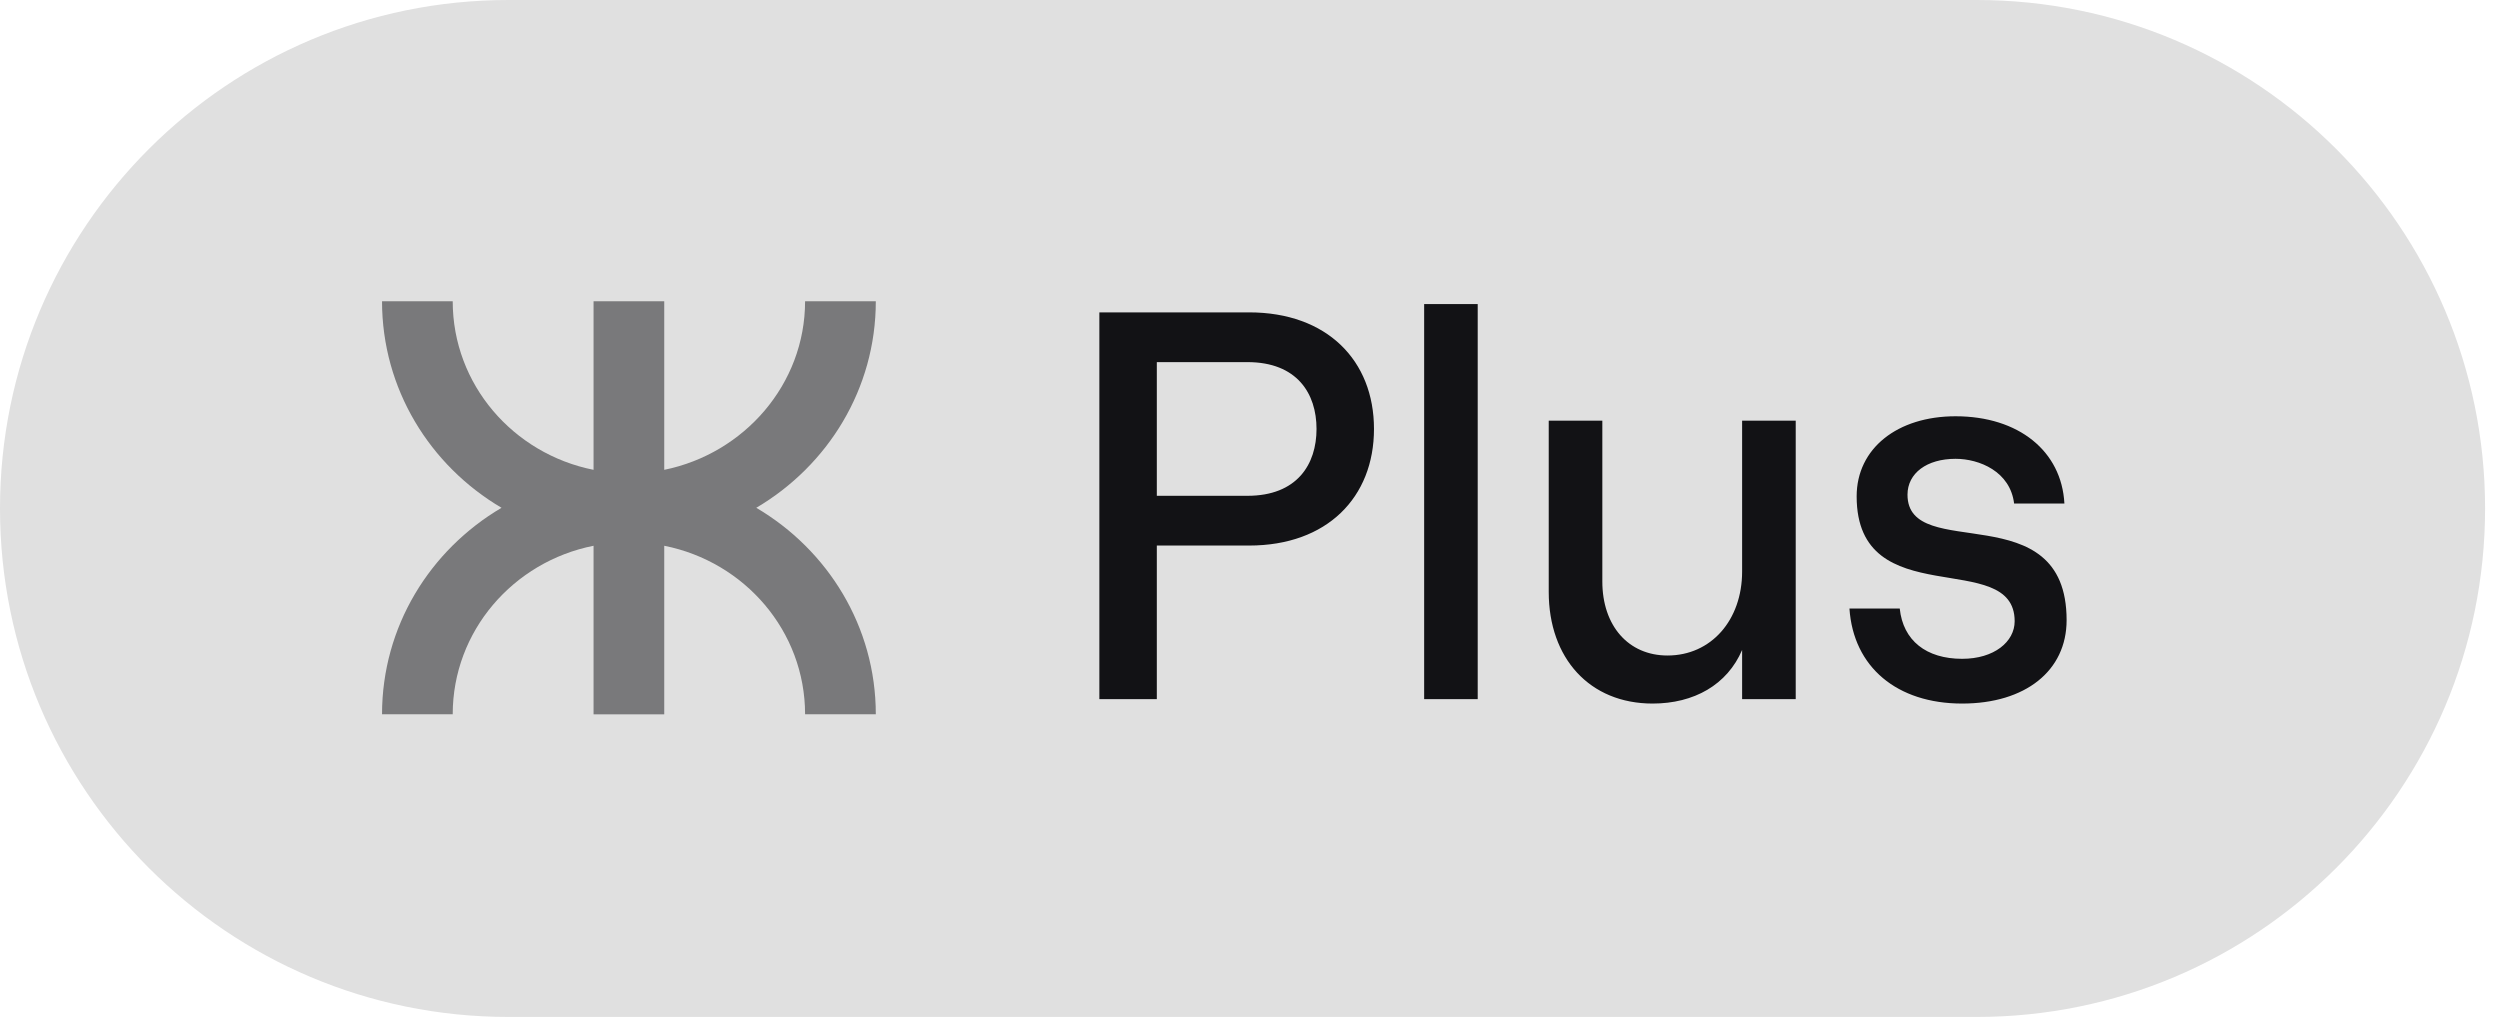
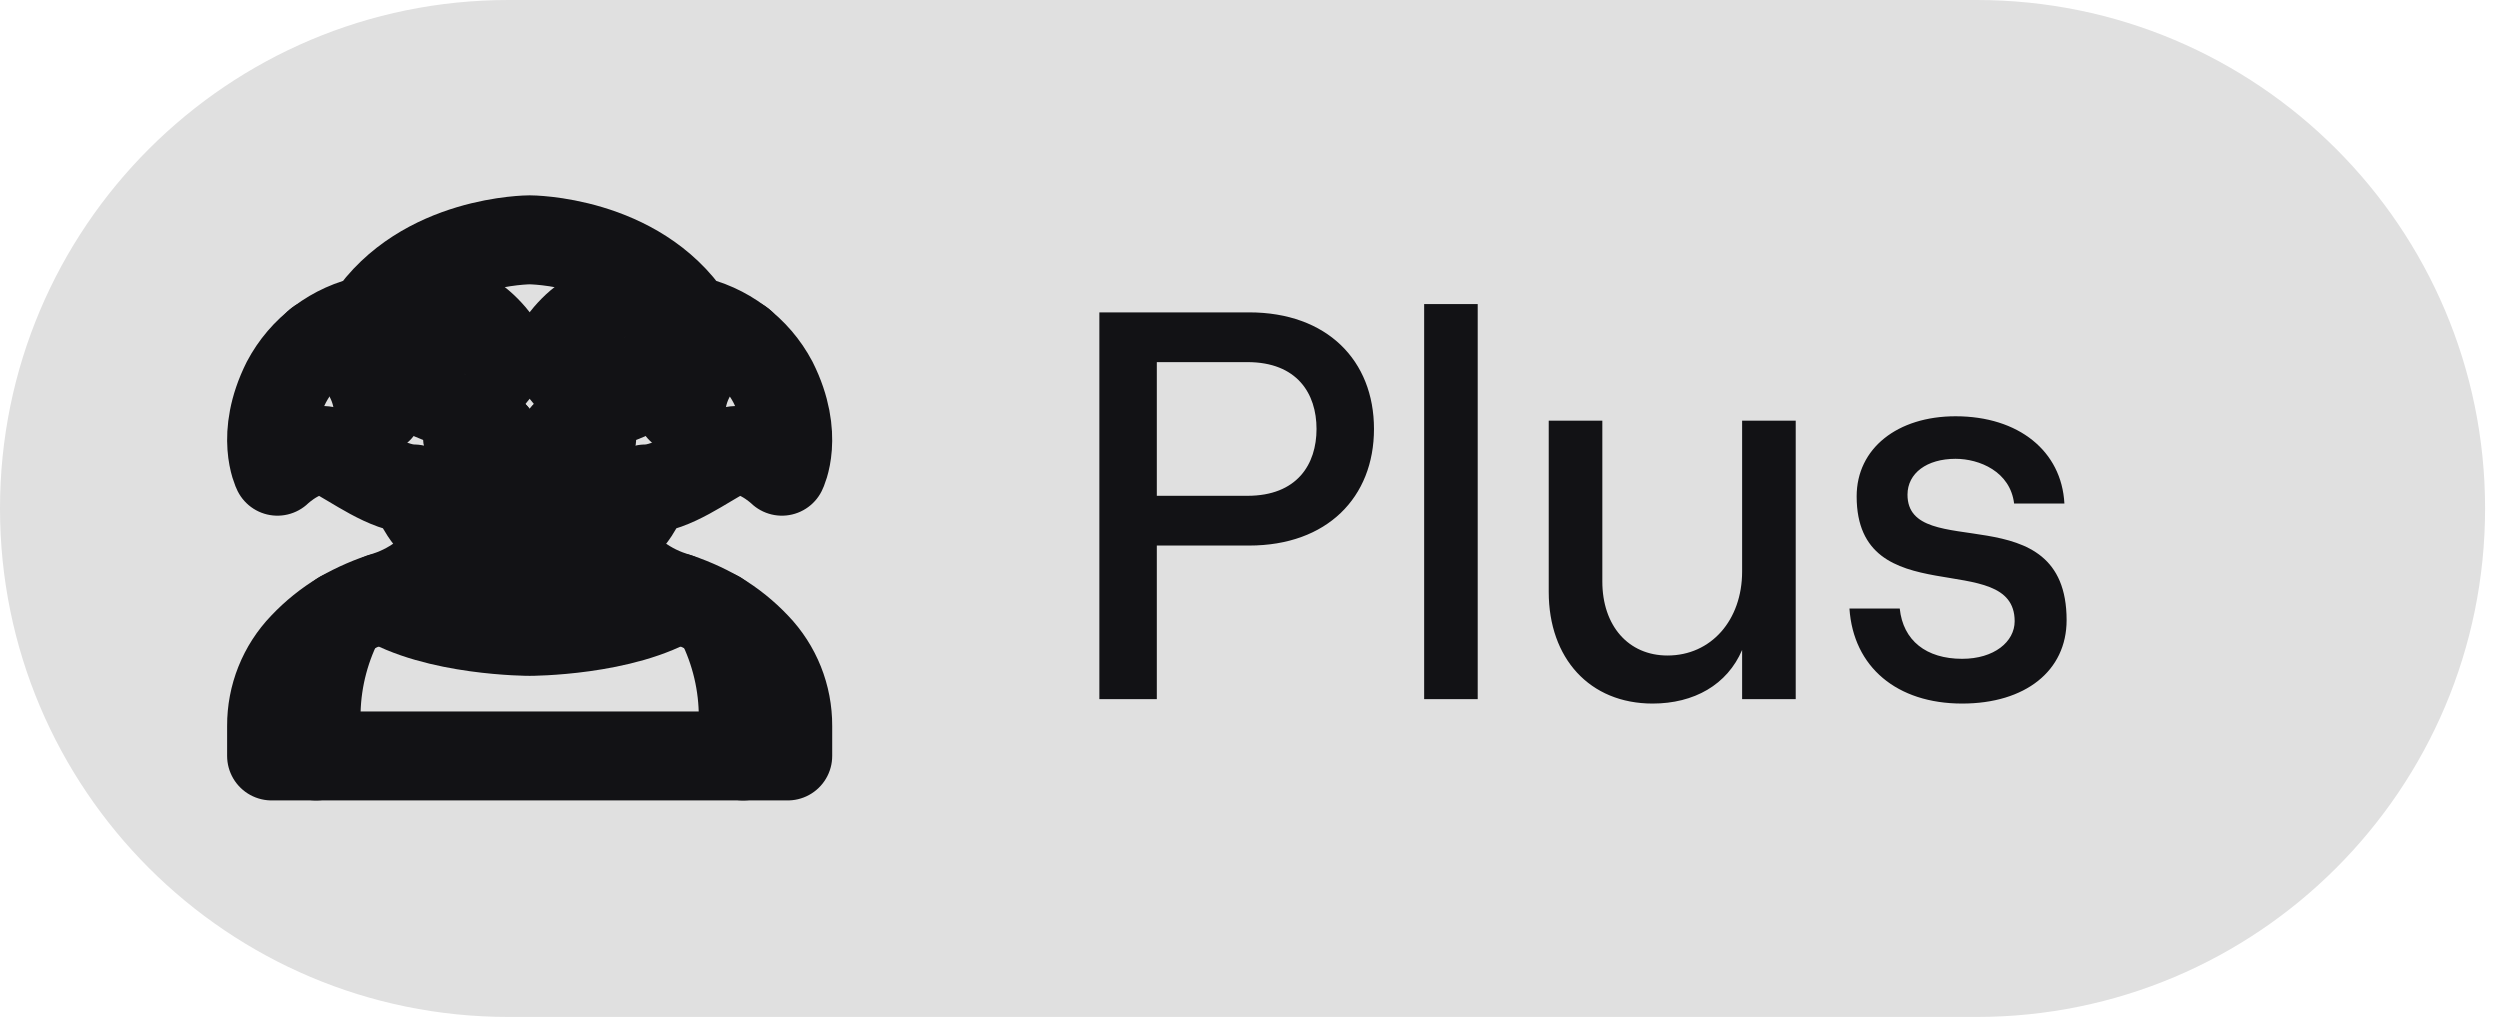
<svg xmlns="http://www.w3.org/2000/svg" width="59" height="24" viewBox="0 0 59 24" fill="none">
  <rect width="58.648" height="24" rx="12" fill="#E0E0E0" />
-   <path opacity="0.5" d="M19 16.857H20.669C20.669 14.789 19.538 12.979 17.848 11.984C19.538 10.988 20.669 9.178 20.669 7.11H19C19 9.067 17.564 10.704 15.676 11.088V7.11H14.008V11.088C12.111 10.71 10.684 9.073 10.684 7.11H9.016C9.016 9.178 10.146 10.988 11.836 11.984C10.146 12.979 9.016 14.789 9.016 16.857H10.684C10.684 14.894 12.111 13.257 14.008 12.88V16.859H15.676V12.88C17.573 13.257 19 14.894 19 16.857Z" fill="#121215" />
+   <g transform="translate(6.2, 5.45) scale(0.21)" fill="none" stroke="#121215" stroke-width="10" stroke-linecap="round" stroke-linejoin="round">
+     <path d="M13,20a9.096,9.096,0,0,0-3.25-6.38,5.339,5.339,0,0,0-3.48-.99" />
+     <path d="M26.682,13.034a1.626,1.626,0,0,1,0,1.932C25.663,16.419,23.502,19,21,19s-4.663-2.581-5.682-4.034a1.626,1.626,0,0,1,0-1.932C16.337,11.581,18.498,9,21,9S25.663,11.581,26.682,13.034Z" />
+     <path d="M26,23a1.5,1.5,0,0,1-3,0" />
+     <path d="M24,32a8.76,8.76,0,0,1,6-2" />
+     <path d="M30,1S18,1,12,10a13.635,13.635,0,0,0-9.347,7c-3,6-1,10-1,10S5.159,23.611,8,25c2.212,1.082,6,4,9,4,0,0,2,8,13,8s13-8,13-8c3,0,6.788-2.918,9-4,2.841-1.389,6.347,2,6.347,2s2-4-1-10A13.635,13.635,0,0,0,48,10C42,1,30,1,30,1Z" />
+     <path d="M53.73,12.63a5.339,5.339,0,0,0-3.48.99A9.096,9.096,0,0,0,47,20" />
+     <path d="M33.318,13.034a1.626,1.626,0,0,0,0,1.932C34.337,16.419,36.498,19,39,19s4.663-2.581,5.682-4.034a1.626,1.626,0,0,0,0-1.932C43.663,11.581,41.502,9,39,9S34.337,11.581,33.318,13.034Z" />
+     <path d="M34,23c0,1.657-1.791,3-4,3s-4-1.343-4-3" />
+     <path d="M34,23a1.5,1.5,0,0,0,3,0" />
+     <path d="M36,32a8.76,8.76,0,0,0-6-2" />
+     <path d="M6,59V54A23.918,23.918,0,0,1,8.87,43.23a.01.01,0,0,1,.01-.01" />
+     <path d="M46.64,41.22C40.57,45,30,45,30,45s-10.57,0-16.64-3.78" />
+     <path d="M51.12,43.22a.01.01,0,0,1,.01.01A23.918,23.918,0,0,1,54,54v5" />
+     <path d="M38.42,34.82A13.607,13.607,0,0,0,46,41a25.244,25.244,0,0,1,5.12,2.22.01.01,0,0,1,.01.01,20.209,20.209,0,0,1,4.29,3.45A12.823,12.823,0,0,1,59,55.64V59H1V55.64a12.823,12.823,0,0,1,3.58-8.96,20.209,20.209,0,0,1,4.29-3.45.01.01,0,0,1,.01-.01A25.244,25.244,0,0,1,14,41a13.607,13.607,0,0,0,7.58-6.18" />
+   </g>
  <path d="M25.945 16.5V7.372H29.479C31.317 7.372 32.426 8.506 32.426 10.123C32.426 11.74 31.317 12.875 29.479 12.875H27.301V16.5H25.945ZM27.301 11.701H29.439C30.613 11.701 31.07 10.958 31.07 10.123C31.07 9.289 30.613 8.546 29.439 8.546H27.301V11.701ZM33.61 16.5V7.176H34.874V16.5H33.61ZM42.379 9.928V16.5H41.114V15.339C40.762 16.161 39.979 16.604 39.001 16.604C37.515 16.604 36.55 15.535 36.55 13.97V9.928H37.815V13.723C37.815 14.766 38.428 15.47 39.353 15.47C40.383 15.47 41.114 14.635 41.114 13.488V9.928H42.379ZM46.307 16.604C44.769 16.604 43.739 15.744 43.647 14.361H44.834C44.912 15.118 45.46 15.548 46.307 15.548C47.064 15.548 47.546 15.144 47.546 14.661C47.546 12.914 43.817 14.518 43.817 11.714C43.817 10.58 44.782 9.824 46.151 9.824C47.638 9.824 48.655 10.645 48.72 11.884H47.533C47.442 11.127 46.712 10.828 46.151 10.828C45.473 10.828 45.017 11.167 45.017 11.675C45.017 13.305 48.772 11.636 48.772 14.635C48.772 15.835 47.794 16.604 46.307 16.604Z" fill="#121215" />
</svg>
